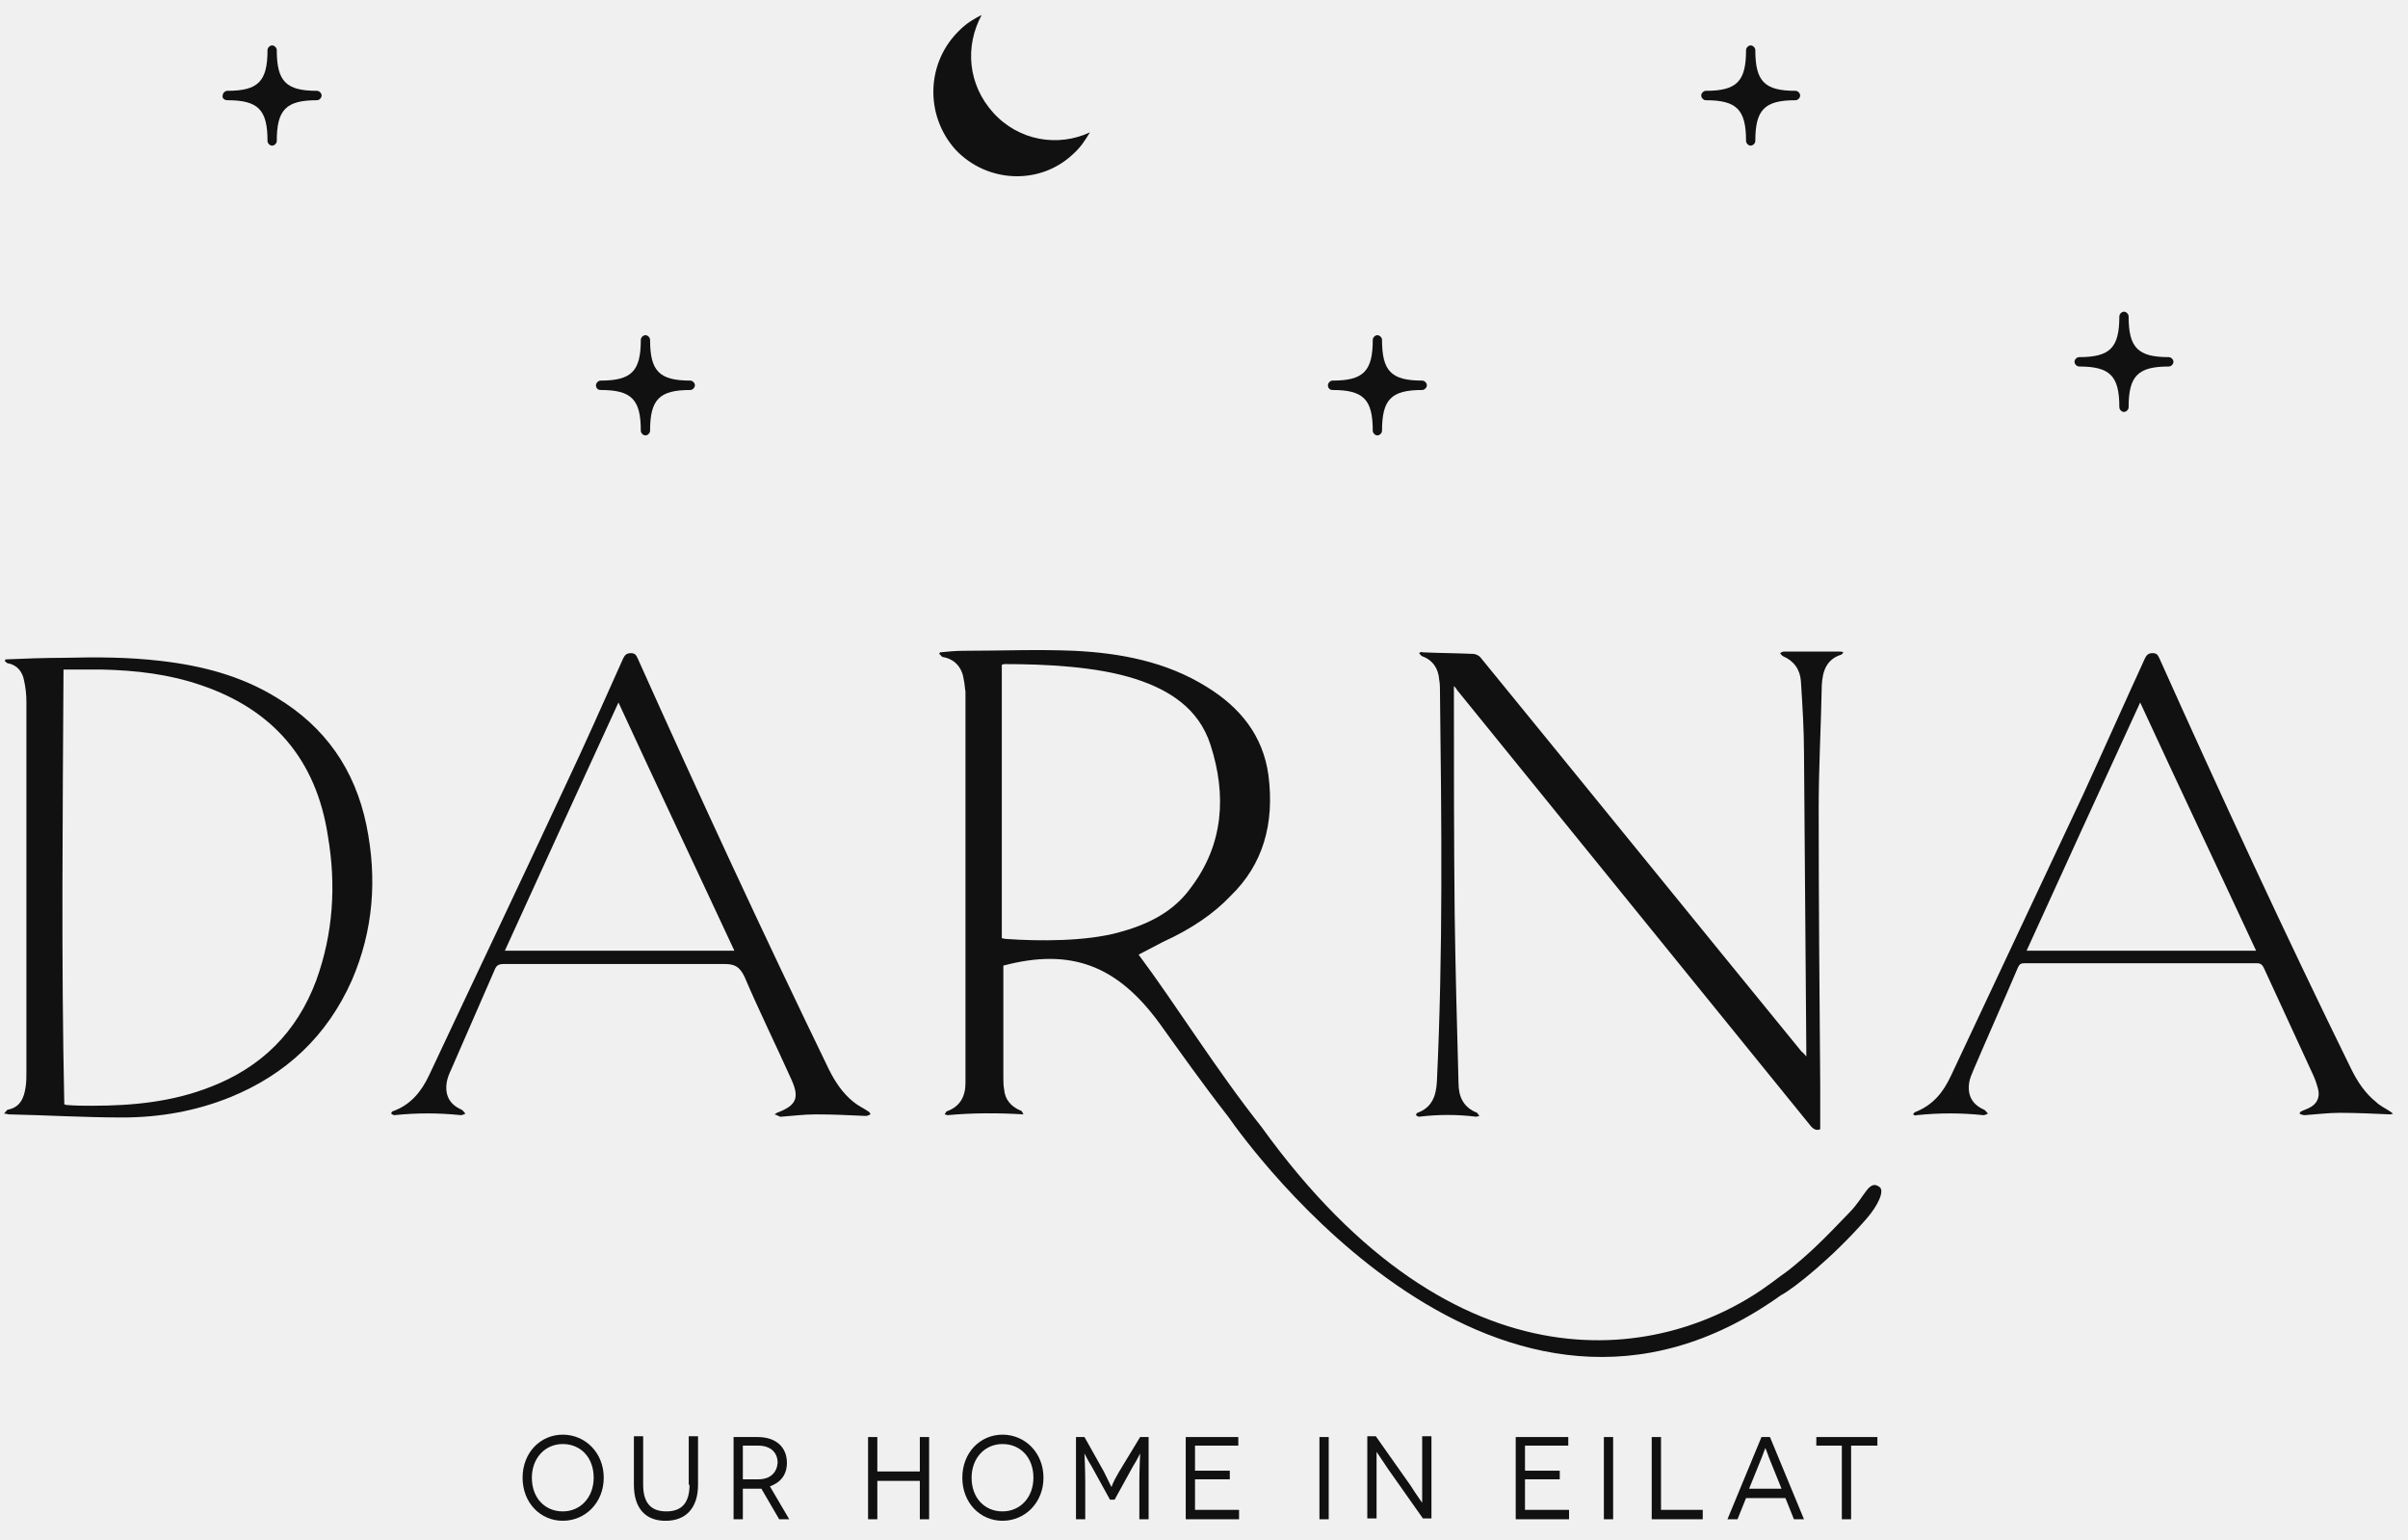
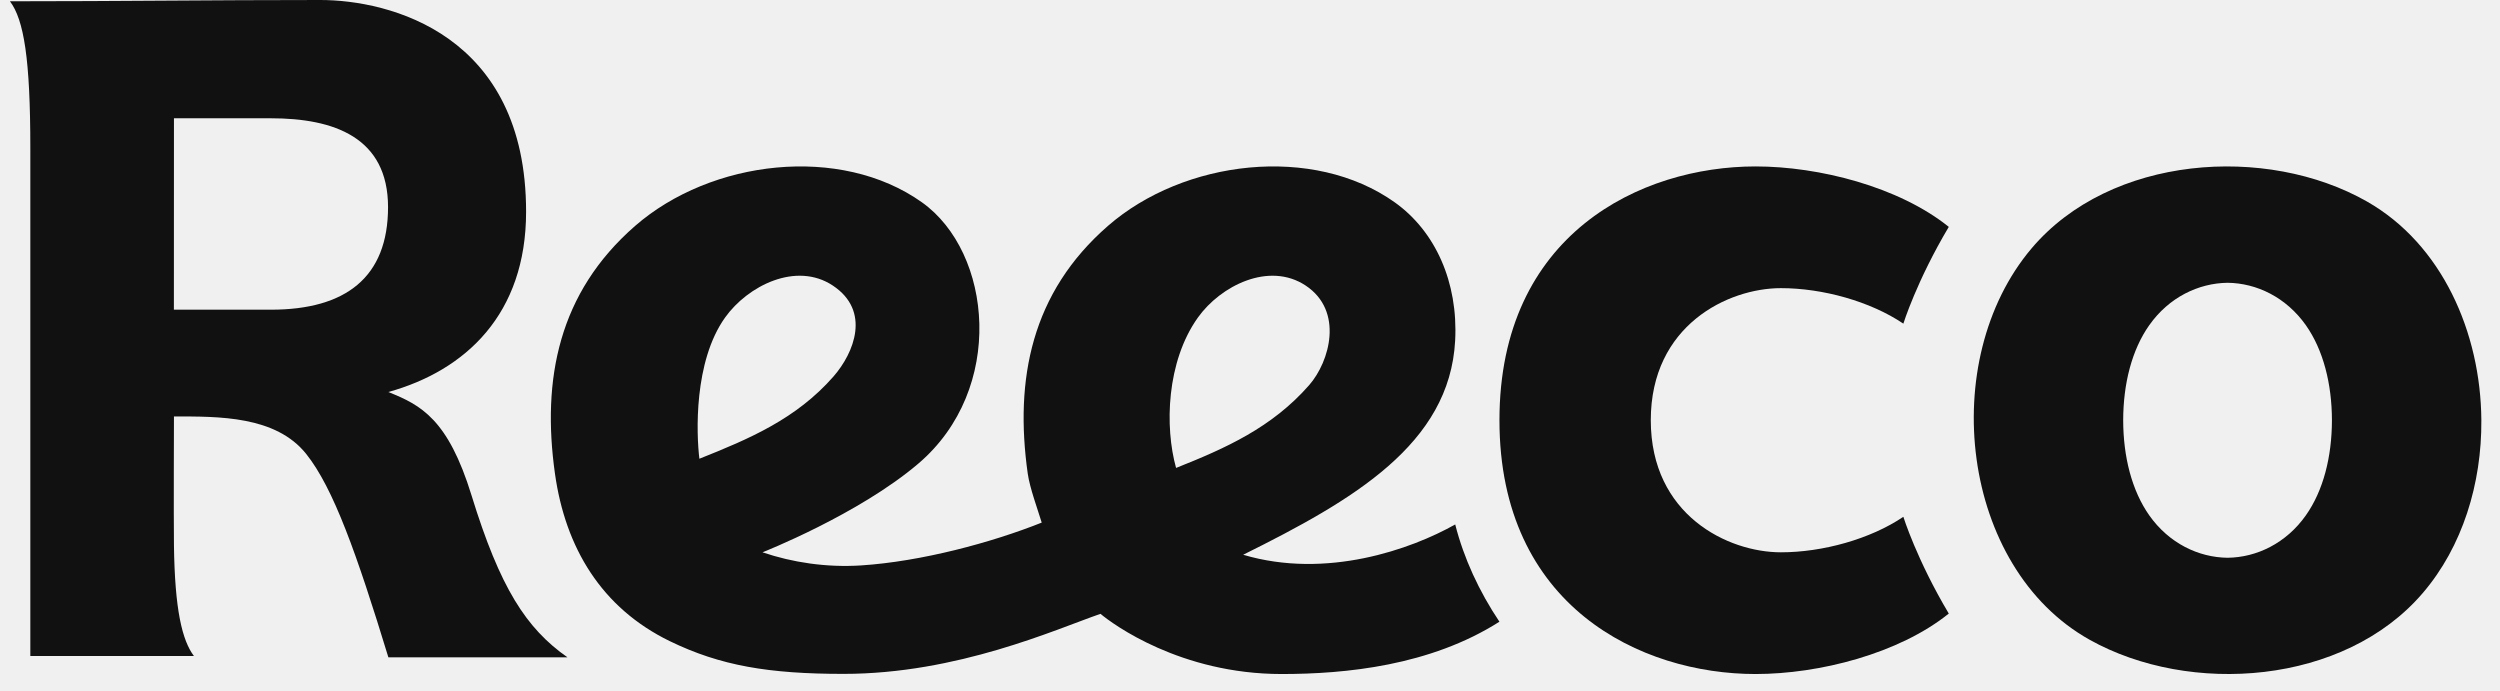
- <svg xmlns="http://www.w3.org/2000/svg" width="86" height="55" viewBox="0 0 86 55" fill="none">
-   <g clip-path="url(#clip0_2097_12490)">
-     <mask id="mask0_2097_12490" style="mask-type:luminance" maskUnits="userSpaceOnUse" x="0" y="0" width="86" height="55">
-       <path d="M85.462 0.533H0.143V54.321H85.462V0.533Z" fill="white" />
-     </mask>
-     <g mask="url(#mask0_2097_12490)">
-       <path d="M38.346 5.483C38.594 5.259 38.76 5.007 38.925 4.727C37.794 5.259 36.386 5.035 35.475 4.028C34.564 3.021 34.454 1.651 35.061 0.532C34.785 0.672 34.509 0.839 34.288 1.063C33.074 2.21 33.019 4.112 34.123 5.343C35.254 6.545 37.159 6.629 38.346 5.483Z" fill="#111111" />
-       <path d="M60.923 3.58C62.028 3.58 62.359 3.916 62.359 5.035C62.359 5.118 62.442 5.202 62.524 5.202C62.607 5.202 62.69 5.118 62.69 5.035C62.69 3.916 63.021 3.58 64.125 3.58C64.208 3.58 64.291 3.496 64.291 3.412C64.291 3.328 64.208 3.244 64.125 3.244C63.021 3.244 62.69 2.909 62.69 1.79C62.69 1.706 62.607 1.622 62.524 1.622C62.442 1.622 62.359 1.706 62.359 1.79C62.359 2.909 62.028 3.244 60.923 3.244C60.841 3.244 60.758 3.328 60.758 3.412C60.758 3.496 60.841 3.58 60.923 3.58Z" fill="#111111" />
-       <path d="M47.591 13.93C48.696 13.93 49.027 14.265 49.027 15.384C49.027 15.468 49.109 15.552 49.192 15.552C49.275 15.552 49.358 15.468 49.358 15.384C49.358 14.265 49.689 13.93 50.793 13.93C50.876 13.93 50.959 13.846 50.959 13.762C50.959 13.678 50.876 13.594 50.793 13.594C49.689 13.594 49.358 13.258 49.358 12.139C49.358 12.056 49.275 11.972 49.192 11.972C49.109 11.972 49.027 12.056 49.027 12.139C49.027 13.258 48.696 13.594 47.591 13.594C47.509 13.594 47.426 13.678 47.426 13.762C47.426 13.846 47.481 13.93 47.591 13.93Z" fill="#111111" />
-       <path d="M21.451 13.93C22.555 13.93 22.886 14.265 22.886 15.384C22.886 15.468 22.969 15.552 23.052 15.552C23.135 15.552 23.217 15.468 23.217 15.384C23.217 14.265 23.549 13.93 24.653 13.93C24.735 13.93 24.818 13.846 24.818 13.762C24.818 13.678 24.735 13.594 24.653 13.594C23.549 13.594 23.217 13.258 23.217 12.139C23.217 12.056 23.135 11.972 23.052 11.972C22.969 11.972 22.886 12.056 22.886 12.139C22.886 13.258 22.555 13.594 21.451 13.594C21.368 13.594 21.285 13.678 21.285 13.762C21.285 13.846 21.34 13.93 21.451 13.93Z" fill="#111111" />
-       <path d="M8.118 3.58C9.222 3.58 9.554 3.916 9.554 5.035C9.554 5.118 9.636 5.202 9.719 5.202C9.802 5.202 9.885 5.118 9.885 5.035C9.885 3.916 10.216 3.58 11.32 3.58C11.403 3.58 11.486 3.496 11.486 3.412C11.486 3.328 11.403 3.244 11.32 3.244C10.216 3.244 9.885 2.909 9.885 1.79C9.885 1.706 9.802 1.622 9.719 1.622C9.636 1.622 9.554 1.706 9.554 1.79C9.554 2.909 9.222 3.244 8.118 3.244C8.035 3.244 7.953 3.328 7.953 3.412C7.925 3.496 8.008 3.58 8.118 3.58Z" fill="#111111" />
-       <path d="M74.255 13.091C75.36 13.091 75.691 13.427 75.691 14.546C75.691 14.63 75.774 14.714 75.856 14.714C75.939 14.714 76.022 14.63 76.022 14.546C76.022 13.427 76.353 13.091 77.457 13.091C77.54 13.091 77.623 13.007 77.623 12.923C77.623 12.839 77.54 12.756 77.457 12.756C76.353 12.756 76.022 12.42 76.022 11.301C76.022 11.217 75.939 11.133 75.856 11.133C75.774 11.133 75.691 11.217 75.691 11.301C75.691 12.42 75.36 12.756 74.255 12.756C74.173 12.756 74.09 12.839 74.09 12.923C74.09 13.007 74.173 13.091 74.255 13.091Z" fill="#111111" />
-       <path d="M9.886 24.922C8.617 24.139 7.209 23.775 5.746 23.607C4.587 23.468 3.427 23.468 2.268 23.496C1.578 23.496 0.888 23.523 0.198 23.552C0.198 23.579 0.17 23.579 0.17 23.607C0.198 23.635 0.253 23.691 0.281 23.691C0.612 23.747 0.805 23.999 0.86 24.307C0.915 24.558 0.943 24.81 0.943 25.062C0.943 29.481 0.943 33.873 0.943 38.292C0.943 38.46 0.943 38.656 0.915 38.824C0.86 39.215 0.722 39.551 0.281 39.635C0.253 39.635 0.225 39.691 0.143 39.775C0.225 39.775 0.281 39.803 0.308 39.803C1.661 39.831 3.013 39.914 4.366 39.914C5.691 39.914 6.988 39.691 8.23 39.187C10.217 38.376 11.68 37.005 12.564 35.02C13.337 33.23 13.475 31.383 13.088 29.481C12.674 27.467 11.598 25.957 9.886 24.922ZM11.294 35.02C10.604 36.866 9.334 38.124 7.512 38.824C6.16 39.355 4.752 39.495 3.289 39.495C2.986 39.495 2.682 39.495 2.378 39.467C2.351 39.467 2.351 39.467 2.296 39.439C2.185 34.292 2.24 29.118 2.268 23.915C2.737 23.915 3.206 23.915 3.648 23.915C4.863 23.943 6.05 24.083 7.181 24.474C9.748 25.342 11.294 27.132 11.708 29.845C12.012 31.607 11.901 33.341 11.294 35.02Z" fill="#111111" />
-       <path d="M31.003 39.692C30.838 39.58 30.645 39.496 30.479 39.356C30.093 39.048 29.817 38.629 29.596 38.181C27.25 33.342 24.986 28.447 22.778 23.524C22.723 23.413 22.695 23.329 22.529 23.329C22.364 23.329 22.309 23.413 22.253 23.524C21.563 25.063 20.873 26.629 20.156 28.14C18.555 31.58 16.926 34.992 15.325 38.405C15.049 38.992 14.663 39.468 14.028 39.692C14 39.692 13.973 39.748 13.973 39.776C14 39.803 14.056 39.831 14.083 39.831C14.884 39.748 15.656 39.748 16.457 39.831C16.512 39.831 16.567 39.803 16.622 39.776C16.567 39.72 16.54 39.664 16.485 39.636C16.043 39.44 15.877 39.104 15.96 38.629C15.988 38.489 16.043 38.349 16.098 38.237C16.622 37.034 17.147 35.832 17.671 34.629C17.727 34.489 17.809 34.433 17.975 34.433C20.625 34.433 23.275 34.433 25.897 34.433C26.256 34.433 26.421 34.545 26.587 34.881C27.111 36.111 27.719 37.342 28.271 38.573C28.574 39.244 28.409 39.496 27.746 39.748C27.746 39.748 27.746 39.748 27.663 39.803C27.774 39.831 27.829 39.888 27.884 39.888C28.298 39.859 28.712 39.803 29.126 39.803C29.734 39.803 30.313 39.831 30.921 39.859C30.976 39.859 31.031 39.831 31.086 39.803C31.086 39.776 31.059 39.72 31.003 39.692ZM18.03 33.958C19.383 30.993 20.708 28.084 22.088 25.091C23.468 28.084 24.848 30.993 26.228 33.958C23.468 33.958 20.763 33.958 18.03 33.958Z" fill="#111111" />
-       <path d="M85.351 39.692C85.185 39.58 84.992 39.496 84.854 39.356C84.468 39.048 84.192 38.629 83.971 38.181C81.597 33.342 79.334 28.447 77.126 23.524C77.07 23.413 77.043 23.329 76.877 23.329C76.712 23.329 76.656 23.413 76.601 23.524C75.856 25.147 75.138 26.769 74.393 28.391C72.82 31.748 71.246 35.076 69.673 38.433C69.397 39.02 69.038 39.468 68.403 39.72C68.376 39.72 68.348 39.776 68.32 39.803C68.376 39.831 68.403 39.859 68.458 39.831C69.259 39.748 70.032 39.748 70.832 39.831C70.887 39.831 70.942 39.803 70.998 39.776C70.942 39.72 70.915 39.664 70.86 39.636C70.418 39.44 70.252 39.104 70.335 38.629C70.363 38.489 70.418 38.377 70.473 38.237C70.998 37.006 71.55 35.776 72.074 34.545C72.129 34.433 72.185 34.405 72.295 34.405C75.055 34.405 77.816 34.405 80.603 34.405C80.741 34.405 80.797 34.461 80.852 34.573C81.431 35.832 82.011 37.09 82.591 38.349C82.674 38.517 82.729 38.685 82.784 38.88C82.867 39.188 82.756 39.44 82.453 39.58C82.342 39.636 82.232 39.664 82.149 39.72C82.149 39.748 82.121 39.776 82.121 39.776C82.177 39.803 82.232 39.831 82.315 39.831C82.729 39.803 83.143 39.748 83.557 39.748C84.164 39.748 84.744 39.776 85.351 39.803C85.406 39.803 85.461 39.776 85.489 39.776C85.434 39.776 85.406 39.72 85.351 39.692ZM72.378 33.958C73.73 30.993 75.055 28.084 76.435 25.091C77.816 28.084 79.196 30.993 80.576 33.958C77.816 33.958 75.111 33.958 72.378 33.958Z" fill="#111111" />
-       <path d="M50.683 23.328C50.71 23.356 50.738 23.412 50.793 23.44C51.179 23.58 51.373 23.888 51.4 24.279C51.428 24.419 51.428 24.587 51.428 24.727C51.483 29.37 51.538 33.985 51.318 38.629C51.29 39.132 51.152 39.552 50.627 39.747C50.6 39.747 50.572 39.803 50.572 39.831C50.6 39.859 50.655 39.887 50.683 39.887C51.373 39.803 52.035 39.803 52.725 39.887C52.753 39.887 52.808 39.859 52.836 39.859C52.808 39.831 52.781 39.775 52.753 39.747C52.256 39.552 52.09 39.16 52.09 38.684C52.035 36.671 51.98 34.629 51.952 32.615C51.925 29.957 51.925 27.328 51.925 24.671C51.925 24.615 51.925 24.587 51.925 24.503C51.98 24.559 52.008 24.587 52.035 24.643C56.231 29.818 60.454 35.02 64.65 40.195C64.76 40.335 64.87 40.391 65.008 40.335C65.008 39.775 65.008 39.272 65.008 38.74C64.981 35.44 64.953 32.167 64.953 28.867C64.953 27.412 65.036 25.958 65.064 24.475C65.091 23.972 65.229 23.552 65.754 23.384C65.781 23.384 65.809 23.328 65.836 23.3C65.781 23.273 65.726 23.273 65.698 23.273C65.036 23.273 64.374 23.273 63.711 23.273C63.656 23.273 63.628 23.3 63.573 23.328C63.601 23.356 63.628 23.412 63.683 23.44C64.07 23.608 64.291 23.916 64.318 24.335C64.374 25.203 64.429 26.07 64.429 26.937C64.456 30.461 64.484 33.985 64.511 37.51C64.511 37.566 64.511 37.622 64.511 37.733C64.429 37.65 64.401 37.594 64.346 37.566C60.509 32.867 56.7 28.167 52.863 23.468C52.808 23.412 52.698 23.356 52.615 23.356C52.008 23.328 51.428 23.328 50.821 23.3C50.766 23.273 50.71 23.3 50.683 23.328Z" fill="#111111" />
-       <path d="M66.059 43.3C65.175 44.223 64.651 44.754 63.878 45.37C63.685 45.51 63.492 45.649 63.271 45.817C59.517 48.614 52.064 49.985 45.053 40.251C43.452 38.237 41.962 35.832 40.664 34.097C41.106 33.874 41.299 33.762 41.52 33.65C42.569 33.174 43.37 32.615 43.949 32C45.108 30.881 45.523 29.426 45.302 27.692C45.108 26.265 44.28 25.259 43.093 24.531C41.658 23.636 40.03 23.328 38.373 23.245C37.048 23.189 35.724 23.245 34.399 23.245C34.123 23.245 33.847 23.273 33.571 23.301C33.571 23.328 33.543 23.328 33.543 23.357C33.598 23.384 33.626 23.468 33.681 23.468C34.123 23.552 34.371 23.86 34.426 24.308C34.454 24.419 34.454 24.559 34.481 24.699C34.481 29.035 34.481 33.986 34.481 38.377C34.481 38.489 34.481 38.601 34.481 38.685C34.481 39.16 34.288 39.524 33.819 39.692C33.791 39.692 33.764 39.776 33.736 39.803C33.764 39.803 33.819 39.831 33.847 39.831C34.73 39.748 35.641 39.748 36.552 39.803C36.524 39.748 36.496 39.664 36.441 39.664C36.11 39.524 35.889 39.272 35.862 38.908C35.834 38.769 35.834 38.601 35.834 38.461C35.834 37.957 35.834 37.454 35.834 36.95C35.834 36.027 35.834 35.104 35.834 34.489C38.263 33.846 39.919 34.489 41.437 36.587C42.1 37.51 42.928 38.685 43.866 39.887C44.529 40.838 53.555 53.453 63.602 46.265C64.044 46.041 65.479 44.894 66.666 43.524C67.08 43.048 67.301 42.545 67.135 42.405C66.749 42.097 66.611 42.74 66.059 43.3ZM39.919 33.314C38.76 33.622 37.131 33.622 35.944 33.538C35.889 33.538 35.806 33.51 35.779 33.51C35.779 33.51 35.779 33.51 35.779 33.482C35.779 30.237 35.779 26.993 35.779 23.748C35.834 23.72 35.862 23.72 35.889 23.72C37.325 23.72 39.174 23.804 40.554 24.252C41.769 24.643 42.817 25.314 43.231 26.601C43.811 28.391 43.701 30.154 42.541 31.692C41.907 32.587 40.968 33.035 39.919 33.314Z" fill="#111111" />
-       <path d="M20.099 51.243C19.299 51.243 18.664 51.886 18.664 52.781C18.664 53.676 19.299 54.319 20.099 54.319C20.9 54.319 21.562 53.676 21.562 52.781C21.562 51.886 20.9 51.243 20.099 51.243ZM20.099 53.984C19.465 53.984 18.995 53.508 18.995 52.781C18.995 52.082 19.465 51.578 20.099 51.578C20.734 51.578 21.203 52.054 21.203 52.781C21.203 53.48 20.734 53.984 20.099 53.984Z" fill="#111111" />
-       <path d="M24.626 53.033C24.626 53.676 24.35 53.984 23.798 53.984C23.246 53.984 22.97 53.676 22.97 53.033V51.299H22.639V53.033C22.639 53.872 23.053 54.32 23.77 54.32C24.488 54.32 24.93 53.872 24.93 53.033V51.299H24.598V53.033H24.626Z" fill="#111111" />
-       <path d="M28.104 52.251C28.104 51.691 27.717 51.328 27.055 51.328H26.199V54.265H26.53V53.174H27.055C27.11 53.174 27.165 53.174 27.193 53.174L27.828 54.265H28.187L27.497 53.09C27.883 52.95 28.104 52.67 28.104 52.251ZM27.082 52.838H26.53V51.635H27.082C27.497 51.635 27.773 51.859 27.773 52.251C27.745 52.586 27.524 52.838 27.082 52.838Z" fill="#111111" />
-       <path d="M32.851 52.558H31.333V51.328H31.002V54.265H31.333V52.894H32.851V54.265H33.183V51.328H32.851V52.558Z" fill="#111111" />
-       <path d="M35.804 51.243C35.004 51.243 34.369 51.886 34.369 52.781C34.369 53.676 35.004 54.319 35.804 54.319C36.605 54.319 37.267 53.676 37.267 52.781C37.267 51.886 36.605 51.243 35.804 51.243ZM35.804 53.984C35.17 53.984 34.7 53.508 34.7 52.781C34.7 52.082 35.17 51.578 35.804 51.578C36.439 51.578 36.908 52.054 36.908 52.781C36.908 53.48 36.439 53.984 35.804 53.984Z" fill="#111111" />
-       <path d="M39.973 52.558C39.725 52.978 39.697 53.118 39.697 53.118C39.697 53.118 39.642 53.006 39.421 52.558L38.731 51.328H38.428V54.265H38.759V52.95C38.759 52.502 38.731 51.915 38.731 51.915C38.731 51.915 38.869 52.195 38.98 52.363L39.642 53.565H39.808L40.47 52.363C40.581 52.195 40.719 51.915 40.719 51.915C40.719 51.915 40.691 52.502 40.691 52.95V54.265H41.022V51.328H40.719L39.973 52.558Z" fill="#111111" />
-       <path d="M42.679 52.838H43.921V52.53H42.679V51.635H44.225V51.328H42.348V54.265H44.252V53.929H42.679V52.838Z" fill="#111111" />
-       <path d="M47.454 51.328H47.123V54.265H47.454V51.328Z" fill="#111111" />
-       <path d="M50.792 52.865C50.792 53.285 50.792 53.676 50.792 53.676C50.792 53.676 50.571 53.369 50.378 53.061L49.136 51.299H48.832V54.236H49.163V52.697C49.163 52.222 49.163 51.858 49.163 51.858C49.163 51.858 49.356 52.138 49.577 52.474L50.819 54.236H51.123V51.299H50.792V52.865Z" fill="#111111" />
-       <path d="M54.464 52.838H55.706V52.53H54.464V51.635H56.01V51.328H54.133V54.265H56.037V53.929H54.464V52.838Z" fill="#111111" />
-       <path d="M57.612 51.328H57.281V54.265H57.612V51.328Z" fill="#111111" />
-       <path d="M59.322 51.328H58.99V54.265H60.812V53.929H59.322V51.328Z" fill="#111111" />
-       <path d="M62.91 51.328L61.695 54.265H62.054L62.358 53.509H63.766L64.069 54.265H64.428L63.213 51.328H62.91ZM62.468 53.174L62.91 52.083C62.965 51.943 63.048 51.719 63.048 51.719C63.048 51.719 63.131 51.915 63.186 52.083L63.627 53.174H62.468Z" fill="#111111" />
-       <path d="M64.869 51.635H65.78V54.265H66.111V51.635H67.05V51.328H64.869V51.635Z" fill="#111111" />
-     </g>
+ <svg xmlns="http://www.w3.org/2000/svg" width="105" height="29" viewBox="0 0 105 29" fill="none">
+   <g clip-path="url(#clip0_2097_12282)">
+     <path d="M19.803 20.802C18.82 17.611 17.684 17.01 16.308 16.465C19.555 15.563 22.096 13.196 22.096 8.893C22.098 1.421 16.346 0 13.446 0C8.832 0 5.032 0.054 0.418 0.054C1.003 0.834 1.274 2.462 1.274 6.233C1.274 11.041 1.274 11.041 1.274 27.553H8.145C7.648 26.889 7.343 25.61 7.306 22.915C7.291 21.69 7.306 17.491 7.306 17.491C9.191 17.491 11.583 17.462 12.863 19.069C13.999 20.494 14.978 23.239 16.312 27.609H23.834C22.096 26.388 21.001 24.691 19.803 20.802ZM11.379 13.007C9.496 13.007 7.303 13.007 7.303 13.007C7.303 13.007 7.306 6.31 7.306 4.968C7.306 4.968 9.911 4.968 11.379 4.968C14.022 4.968 16.298 5.765 16.298 8.702C16.296 11.64 14.529 13.007 11.379 13.007Z" fill="#111111" />
+     <path d="M104.217 17.652C104.191 13.951 102.556 10.255 99.415 8.465C95.187 6.057 88.635 6.52 85.326 10.432C81.341 15.143 82.337 23.834 87.763 26.869C91.975 29.225 98.453 28.77 101.756 24.908C103.428 22.959 104.235 20.305 104.217 17.652ZM93.558 23.426C92.335 23.412 91.097 22.818 90.269 21.645C89.538 20.607 89.176 19.183 89.174 17.652C89.176 16.119 89.536 14.694 90.269 13.658C91.097 12.485 92.335 11.893 93.558 11.877C94.781 11.891 96.016 12.485 96.846 13.658C97.577 14.696 97.939 16.12 97.941 17.652C97.939 19.185 97.579 20.609 96.846 21.645C96.018 22.818 94.781 23.412 93.558 23.426Z" fill="#111111" />
+     <path d="M74.798 23.197C72.578 23.197 69.333 21.639 69.333 17.649C69.333 13.66 72.578 12.102 74.798 12.102C76.547 12.102 78.551 12.655 79.941 13.593C79.941 13.593 80.498 11.8 81.849 9.529C79.749 7.842 76.4 6.99 73.734 6.99C68.918 6.99 62.977 9.83 62.977 17.649C62.977 25.469 68.918 28.309 73.734 28.309C76.4 28.309 79.749 27.458 81.849 25.77C80.498 23.499 79.941 21.706 79.941 21.706C78.551 22.644 76.547 23.197 74.798 23.197Z" fill="#111111" />
+     <path d="M52.213 23.3C56.837 21.004 60.883 18.655 61.116 14.309C61.248 11.849 60.281 9.708 58.576 8.496C55.159 6.067 49.726 6.705 46.532 9.489C43.317 12.291 42.607 15.928 43.165 19.891C43.252 20.501 43.581 21.387 43.752 21.949C41.653 22.787 38.696 23.584 36.16 23.748C34.713 23.841 33.279 23.624 32.025 23.197C32.025 23.197 36.058 21.61 38.567 19.474C42.245 16.344 41.68 10.6 38.719 8.496C35.302 6.067 29.868 6.705 26.674 9.489C23.459 12.291 22.75 15.928 23.308 19.891C23.744 22.999 25.258 25.533 28.137 26.931C30.255 27.96 32.291 28.303 35.429 28.303C40.219 28.303 44.348 26.428 46.22 25.781C46.743 26.219 49.587 28.309 53.828 28.309C56.515 28.309 60.067 27.962 62.976 26.112C62.124 24.841 61.479 23.447 61.119 22.027C59.272 23.069 55.711 24.338 52.213 23.3ZM30.455 13.334C31.405 12.004 33.437 10.975 34.976 11.992C36.585 13.057 35.875 14.818 35.007 15.812C33.447 17.594 31.463 18.436 29.374 19.267C29.247 18.228 29.131 15.187 30.455 13.334ZM50.314 13.334C51.265 12.004 53.297 10.975 54.836 11.992C56.444 13.057 55.853 15.184 54.984 16.176C53.423 17.958 51.484 18.823 49.395 19.653C48.914 17.931 48.989 15.187 50.314 13.334Z" fill="#111111" />
  </g>
  <defs>
-     <clipPath id="clip0_2097_12490">
-       <rect width="86" height="55" fill="white" />
+     <clipPath id="clip0_2097_12282">
+       <rect width="105" height="29" fill="white" />
    </clipPath>
  </defs>
</svg>
